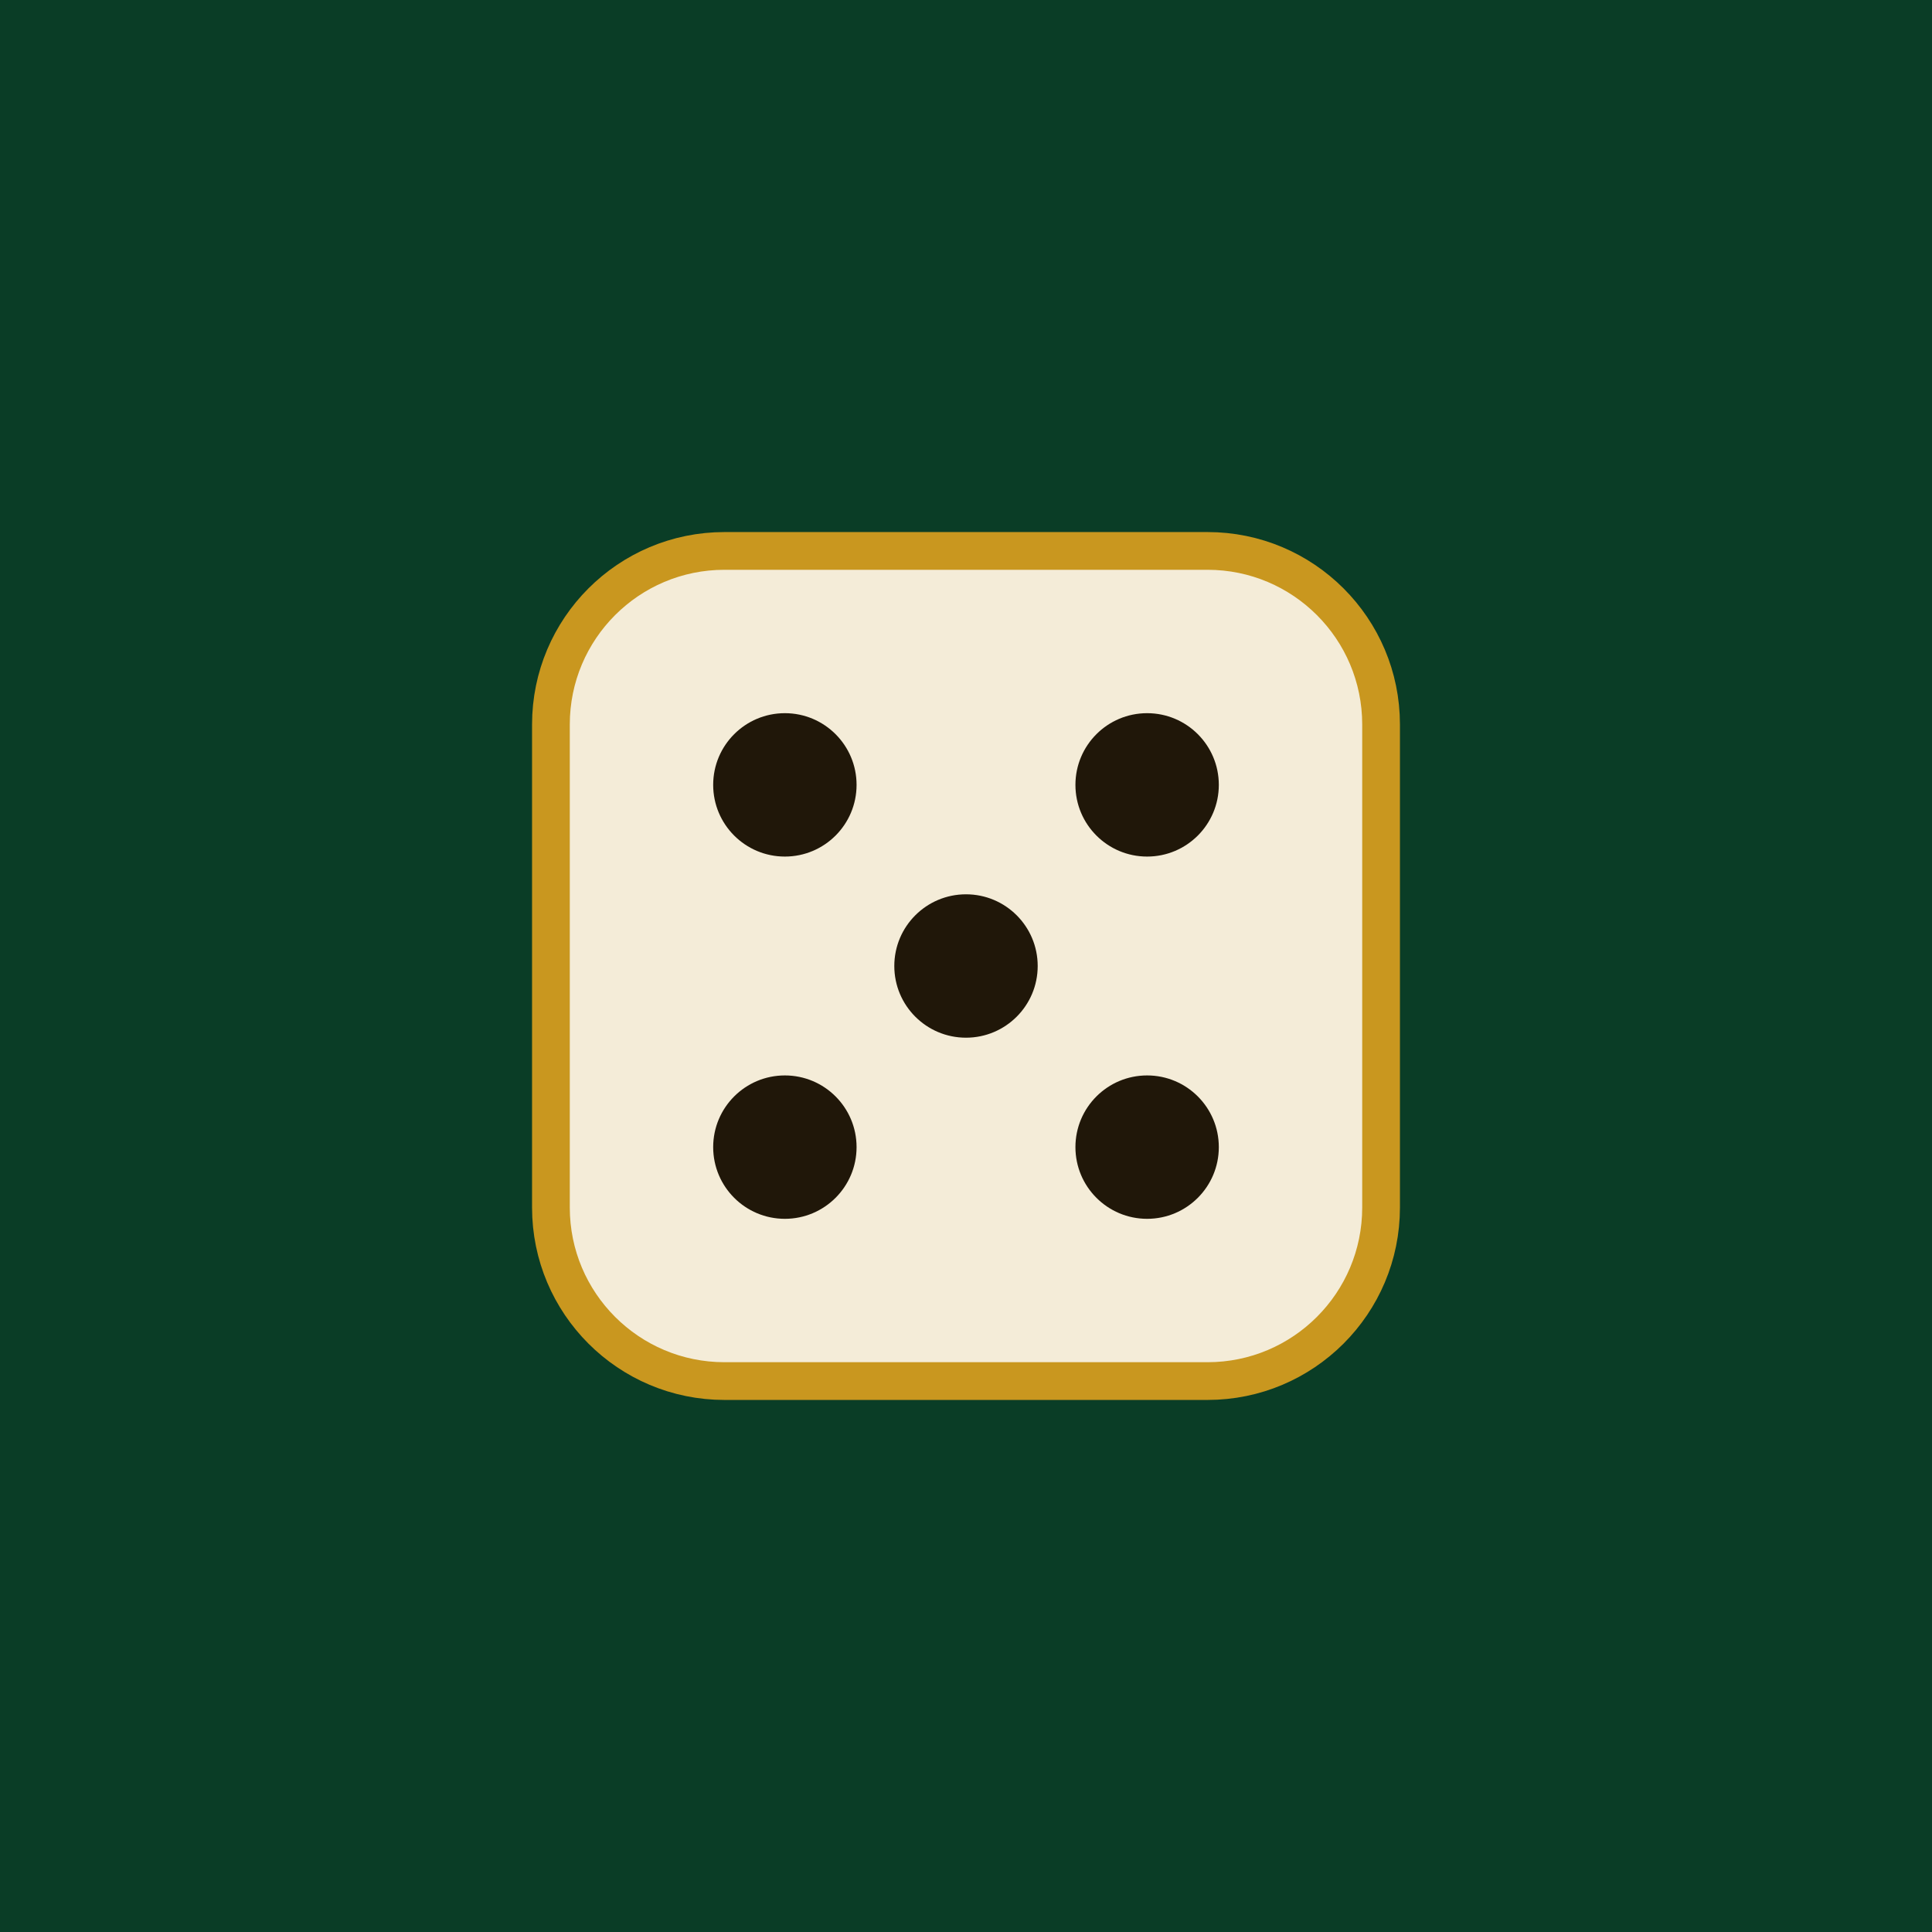
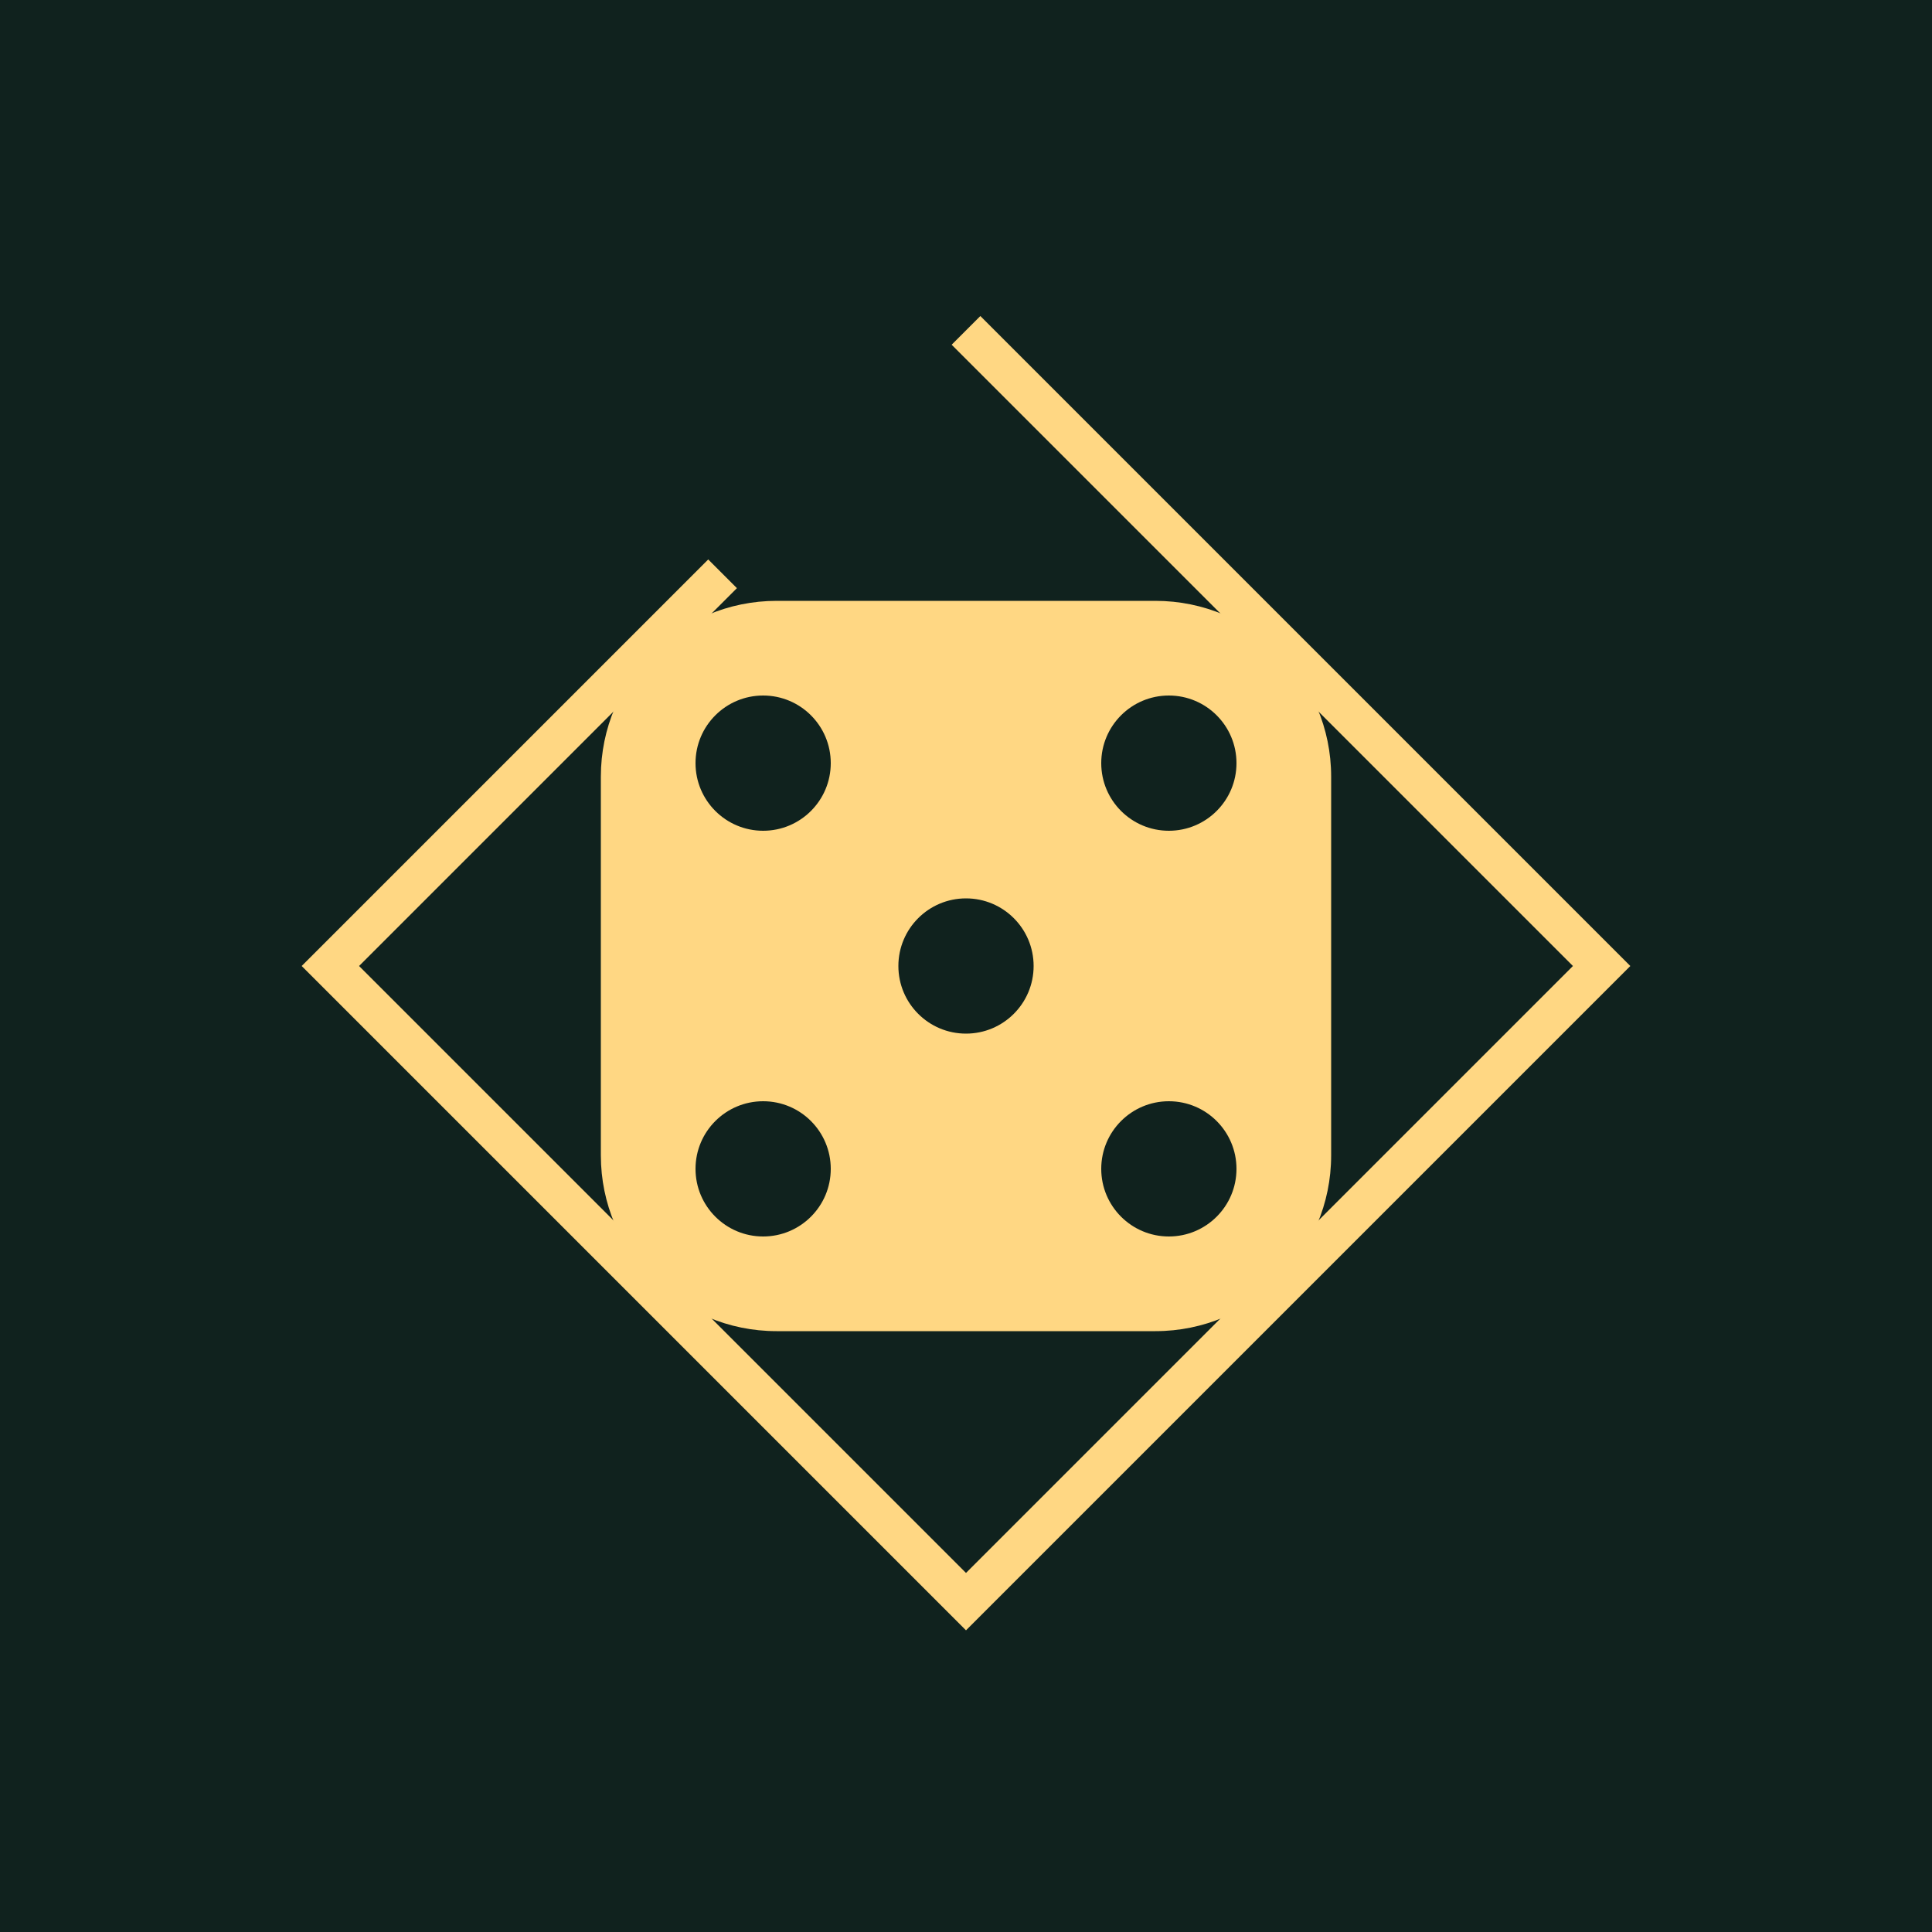
- <svg xmlns="http://www.w3.org/2000/svg" viewBox="0 0 512 512">
-   <rect width="512" height="512" fill="#0a3d26" />
-   <rect x="146" y="146" width="220" height="220" rx="46" fill="#f4ecd8" stroke="#c9971f" stroke-width="10" />
-   <g fill="#201709">
-     <circle cx="208" cy="208" r="19" />
-     <circle cx="304" cy="208" r="19" />
-     <circle cx="256" cy="256" r="19" />
-     <circle cx="208" cy="304" r="19" />
-     <circle cx="304" cy="304" r="19" />
+ <svg xmlns="http://www.w3.org/2000/svg" width="1024" height="1024" viewBox="0 0 100 100">
+   <rect width="100" height="100" fill="#10221e" />
+   <g transform="translate(15 15) scale(0.7)">
+     <path d="M50 3 97 50 50 97 3 50 32 21" fill="none" stroke="#ffd783" stroke-width="3" />
+     <rect x="23" y="23" width="54" height="54" rx="13" fill="#ffd783" />
+     <g fill="#10221e">
+       <circle cx="35" cy="35" r="5" />
+       <circle cx="65" cy="35" r="5" />
+       <circle cx="50" cy="50" r="5" />
+       <circle cx="35" cy="65" r="5" />
+       <circle cx="65" cy="65" r="5" />
+     </g>
  </g>
</svg>
